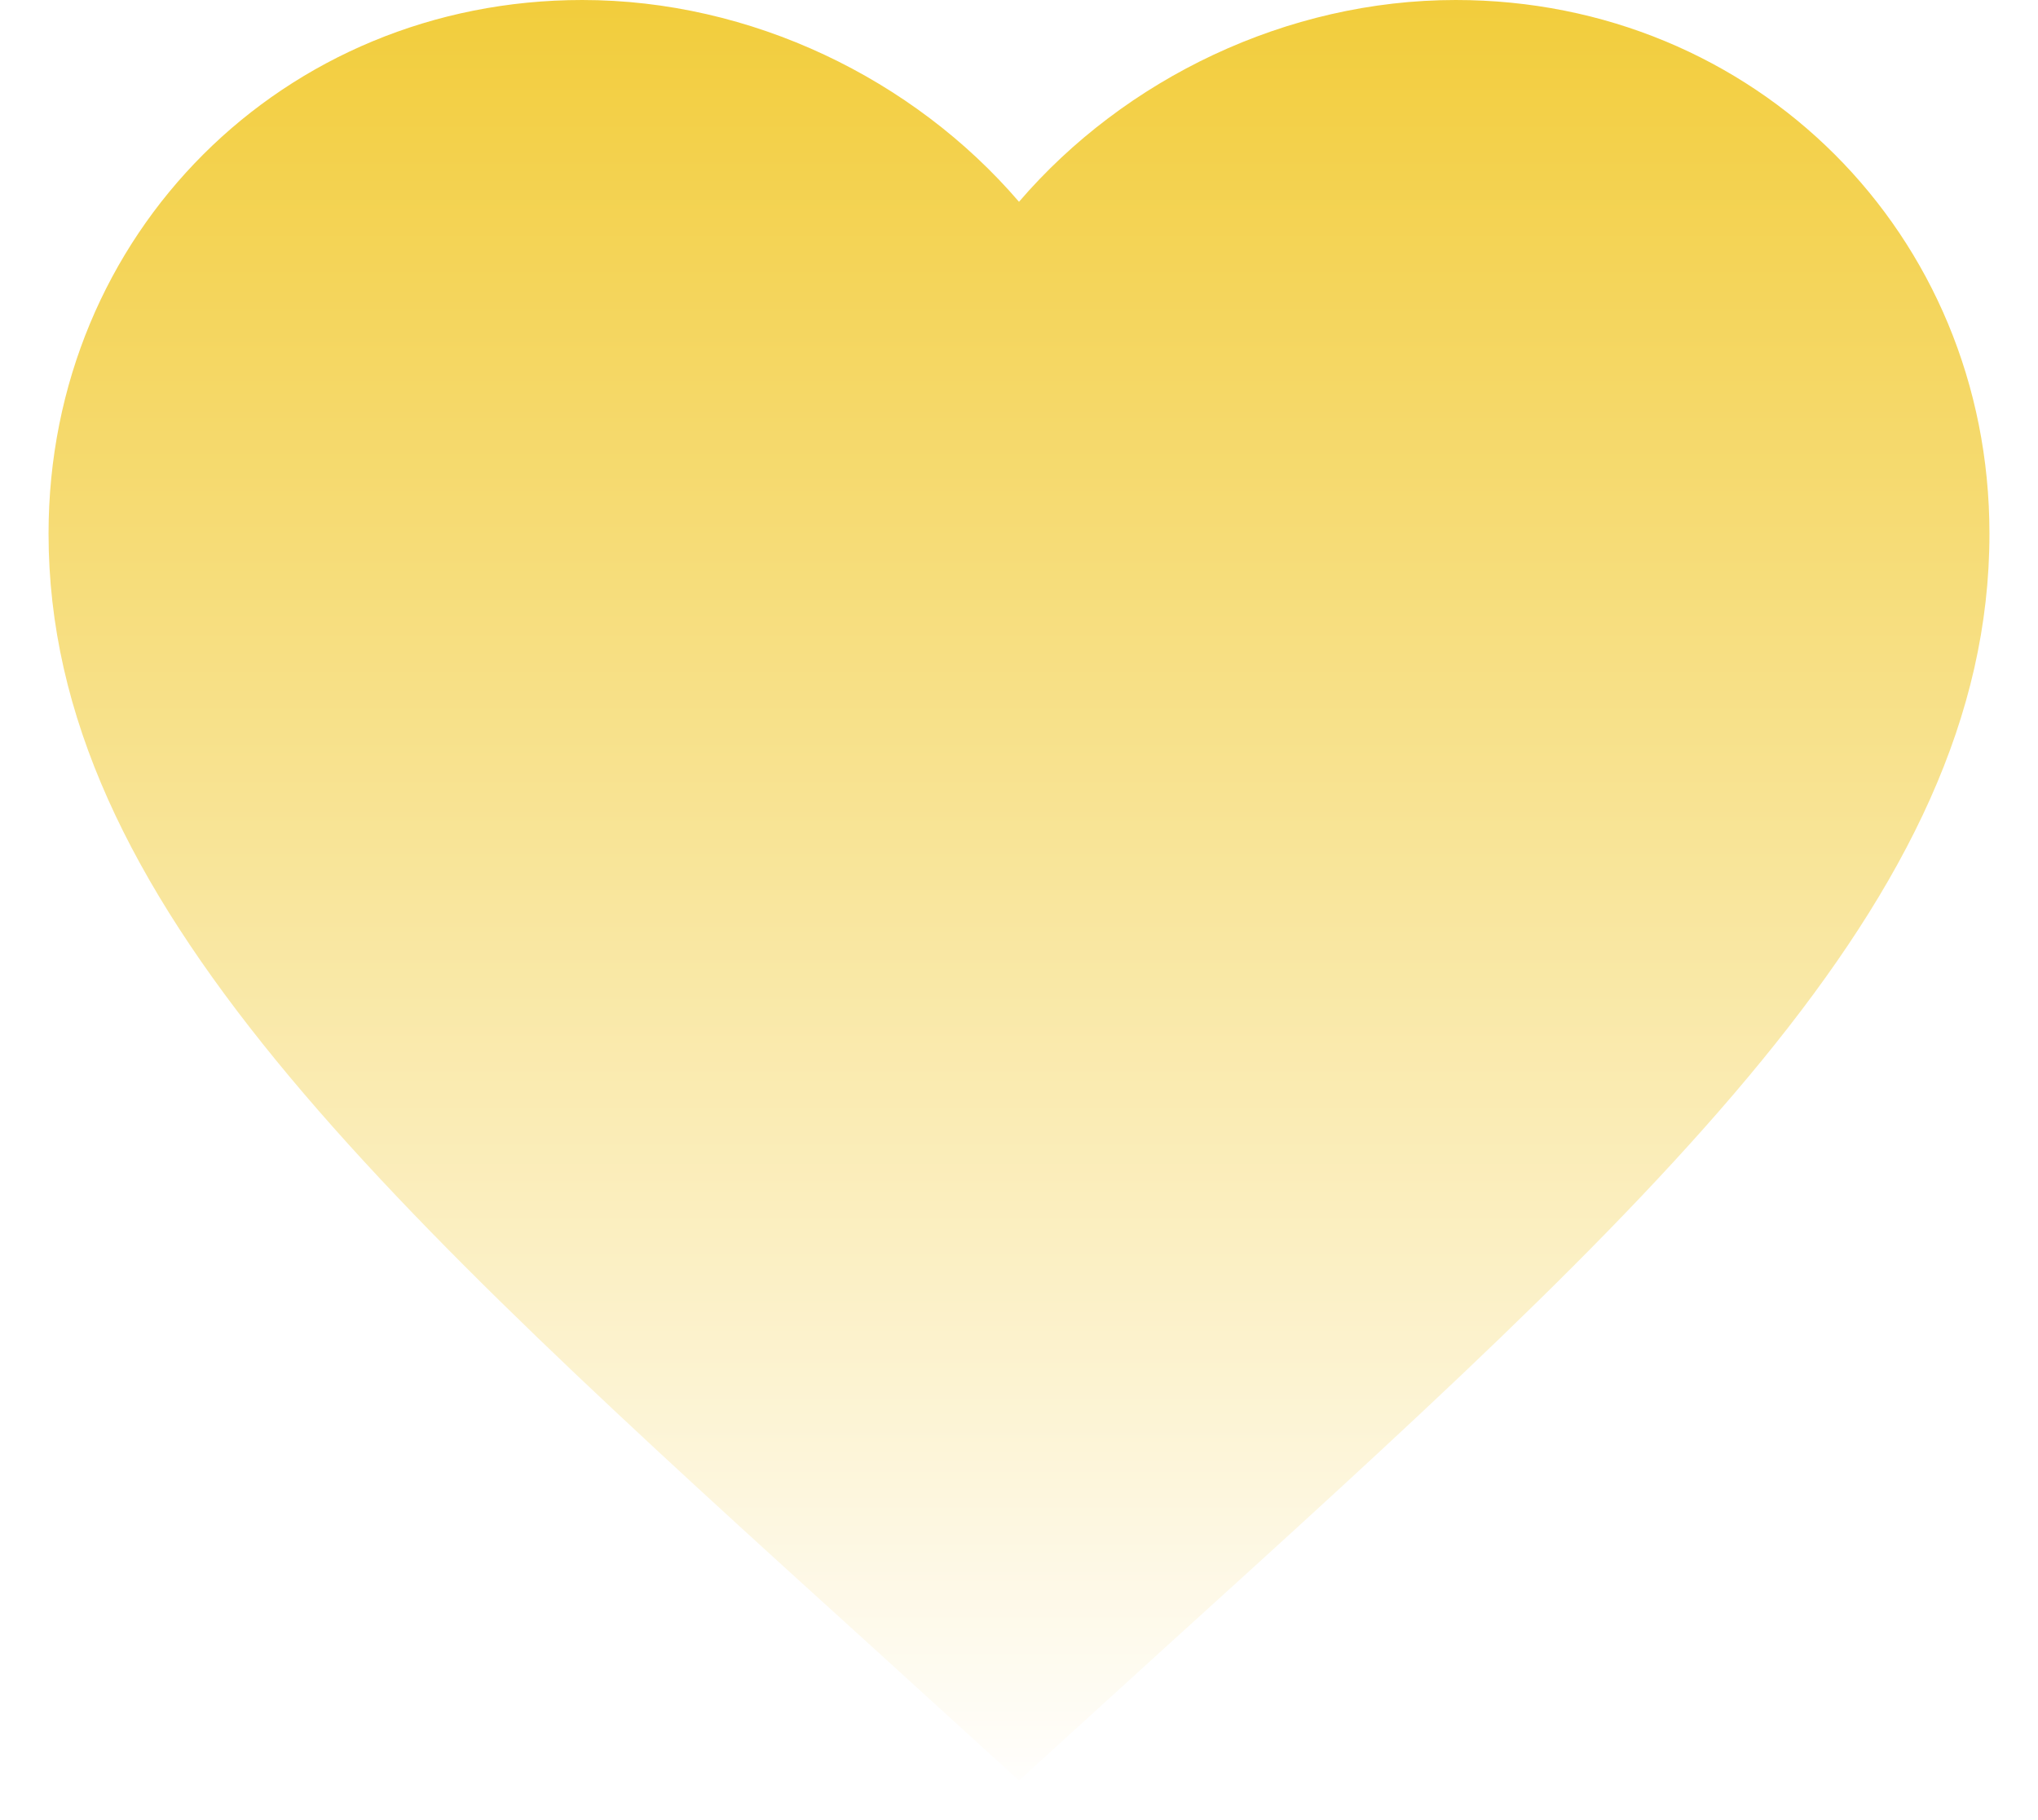
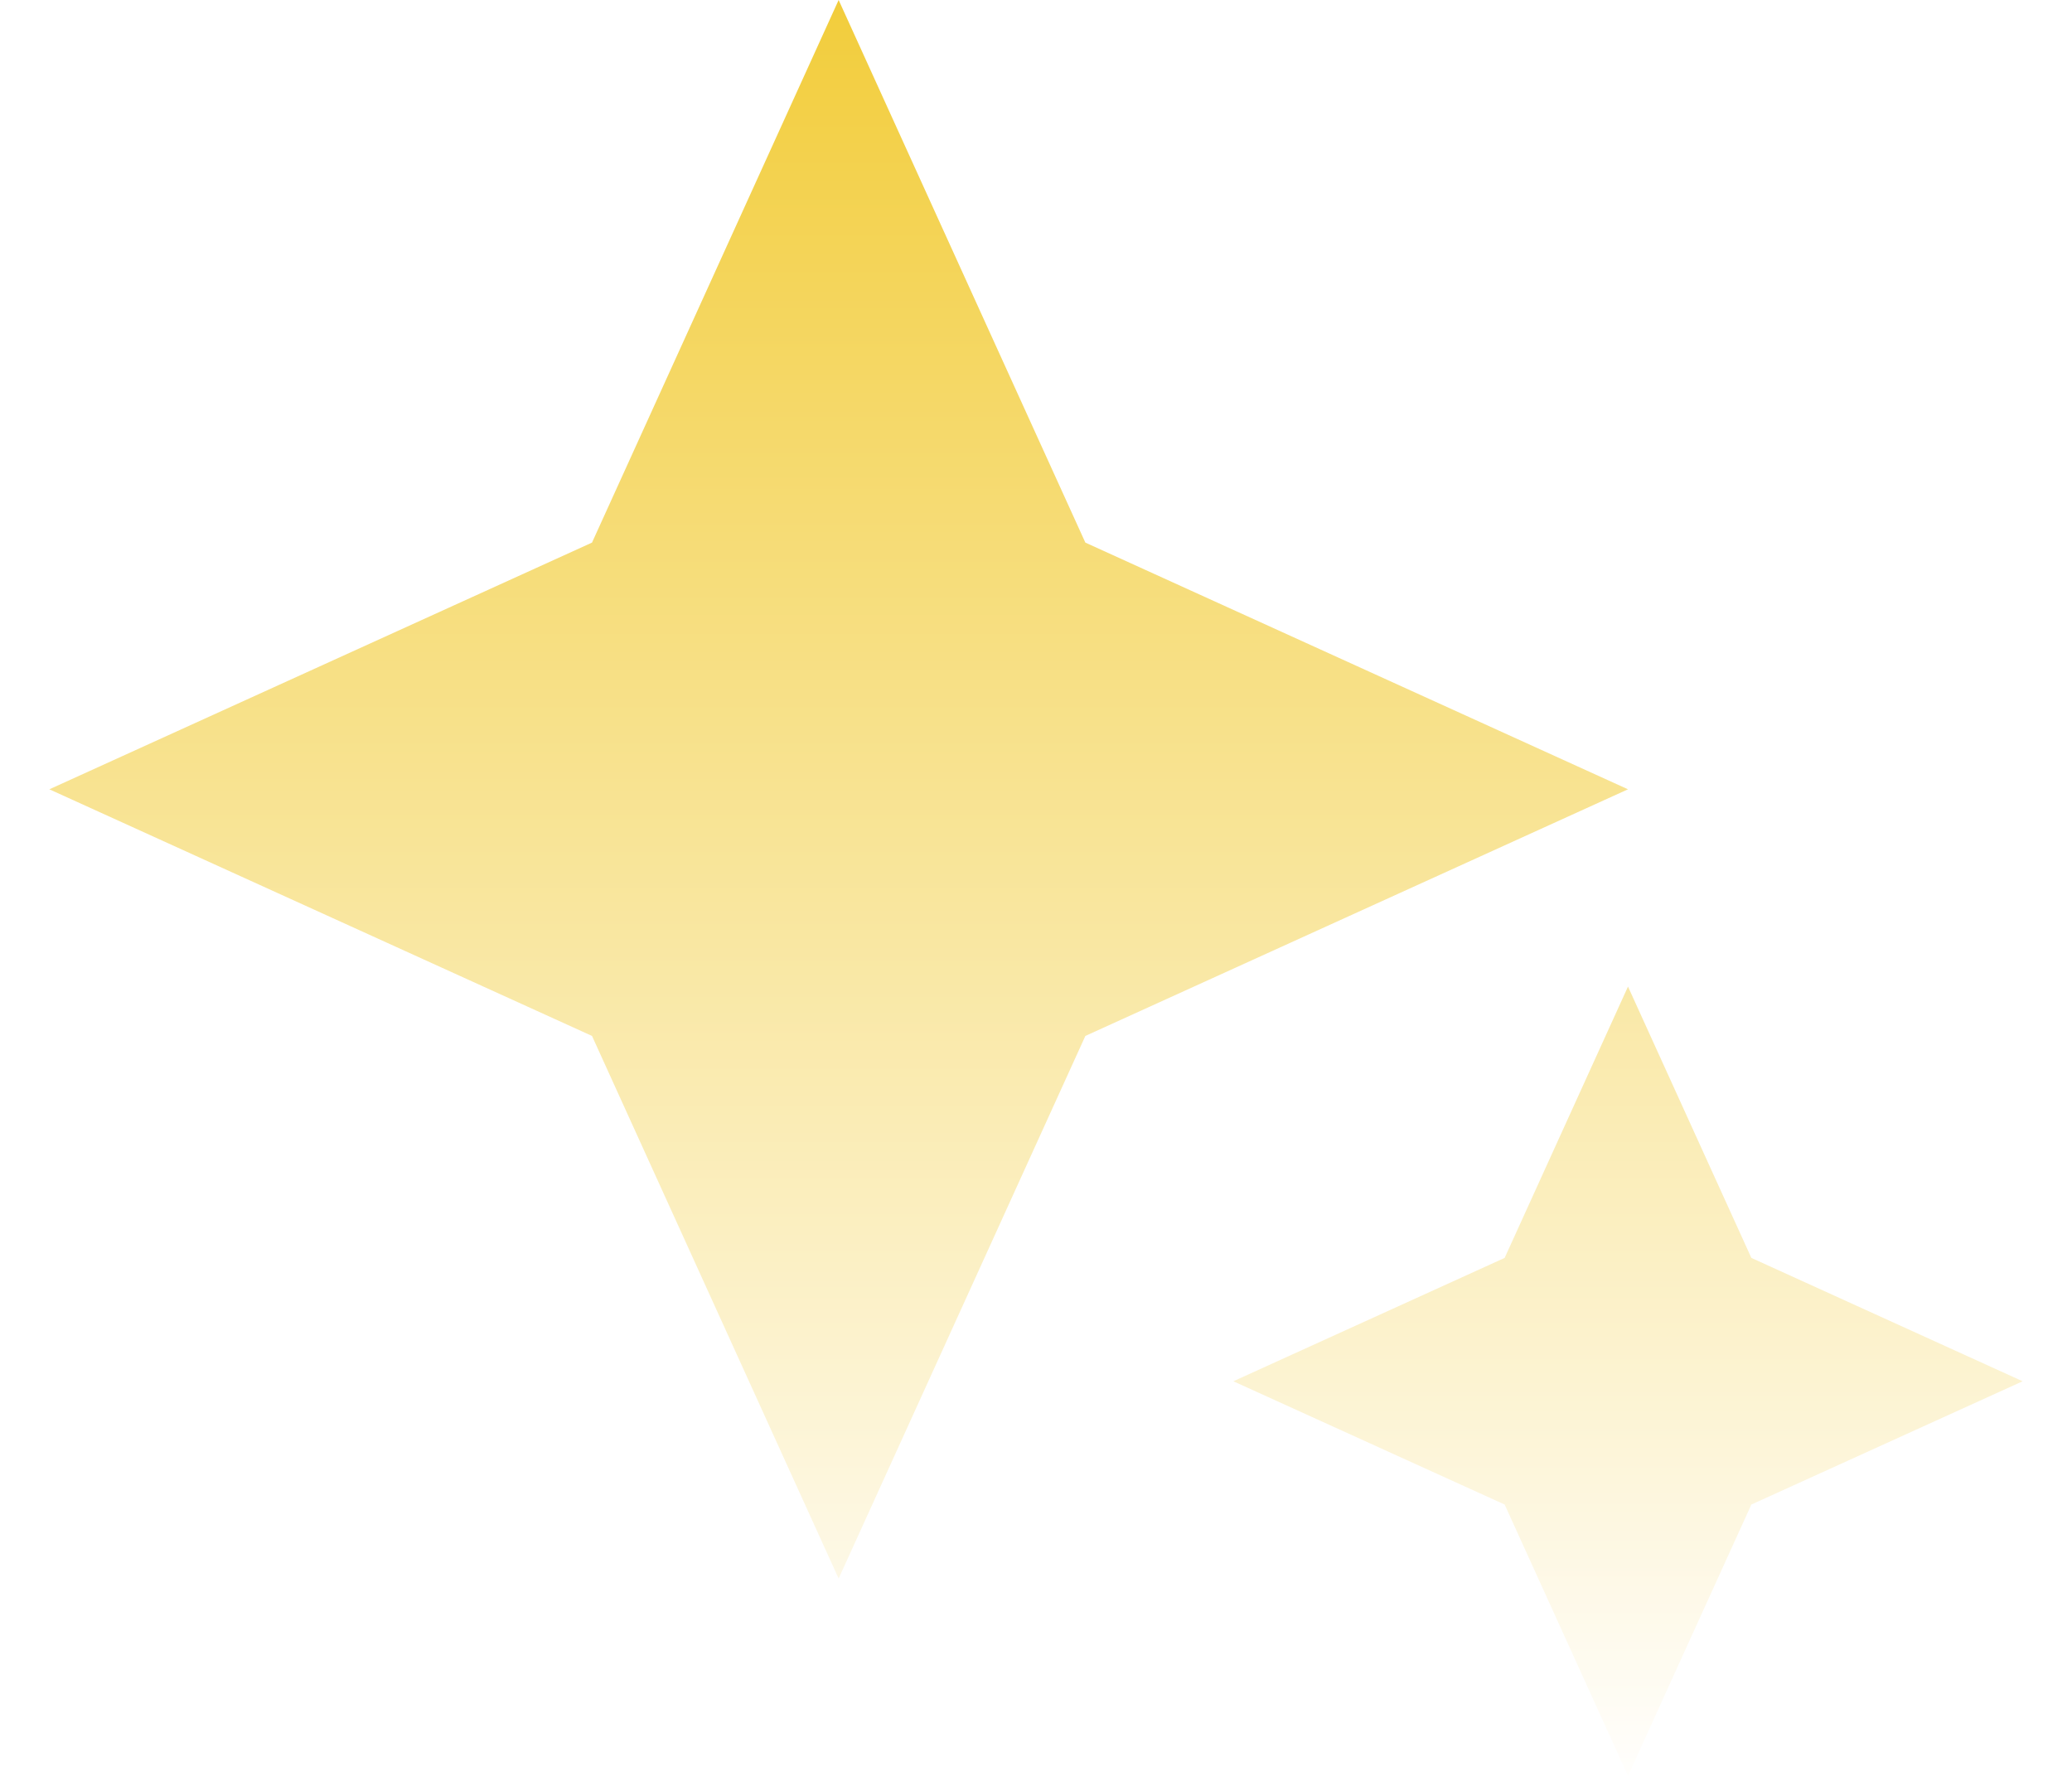
- <svg xmlns="http://www.w3.org/2000/svg" width="28" height="25" viewBox="0 0 28 25" fill="none">
-   <path d="M14 24.467L12.067 22.707C5.2 16.48 0.667 12.36 0.667 7.333C0.667 3.213 3.893 0 8 0C10.32 0 12.547 1.08 14 2.773C15.453 1.08 17.68 0 20 0C24.107 0 27.333 3.213 27.333 7.333C27.333 12.36 22.8 16.48 15.933 22.707L14 24.467Z" fill="url(#paint0_linear_388_2905)" />
+ <svg xmlns="http://www.w3.org/2000/svg" width="28" height="24" viewBox="0 0 28 24" fill="none">
+   <path d="M11.333 21.333L8 14L0.667 10.667L8 7.333L11.333 0L14.667 7.333L22 10.667L14.667 14L11.333 21.333ZM22 24L20.333 20.333L16.667 18.667L20.333 17L22 13.333L23.667 17L27.333 18.667L23.667 20.333L22 24Z" fill="url(#paint0_linear_388_2901)" />
  <defs>
-     <linearGradient id="paint0_linear_388_2905" x1="14" y1="0" x2="14" y2="24.467" gradientUnits="userSpaceOnUse">
+     <linearGradient id="paint0_linear_388_2901" x1="14" y1="0" x2="14" y2="24" gradientUnits="userSpaceOnUse">
      <stop stop-color="#F2CD3C" />
      <stop offset="1" stop-color="#FFFEFC" />
    </linearGradient>
  </defs>
</svg>
